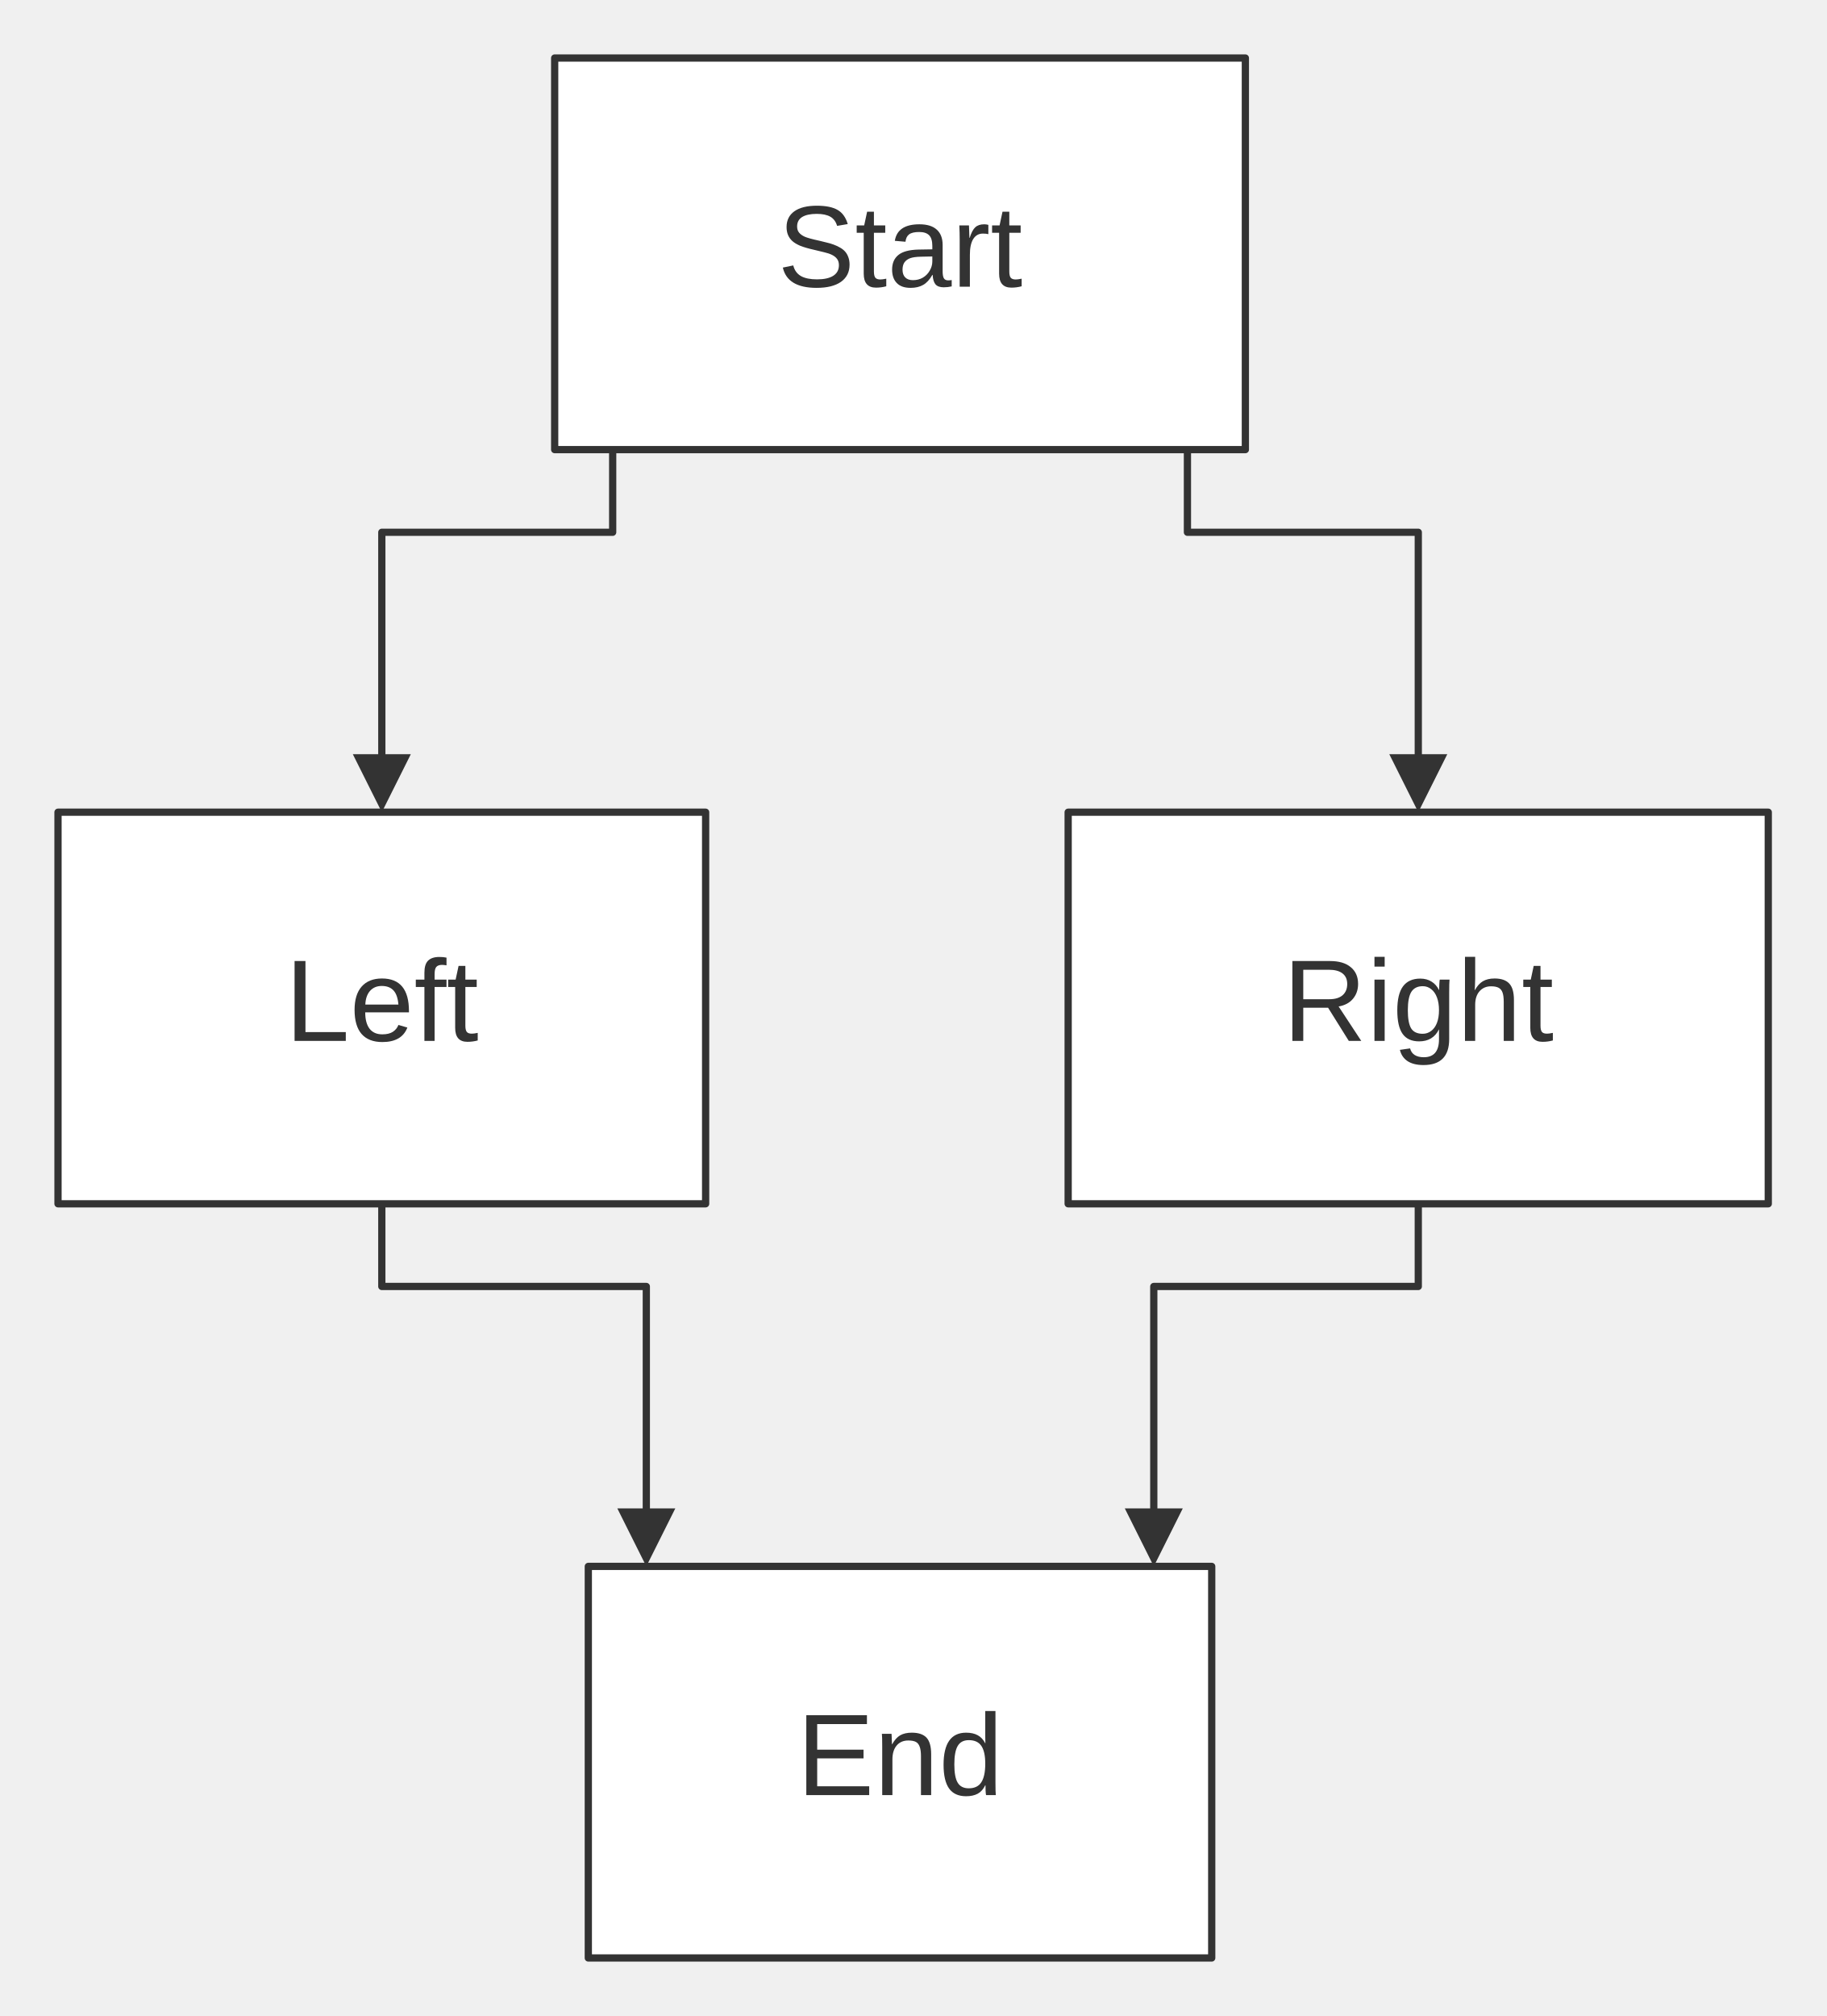
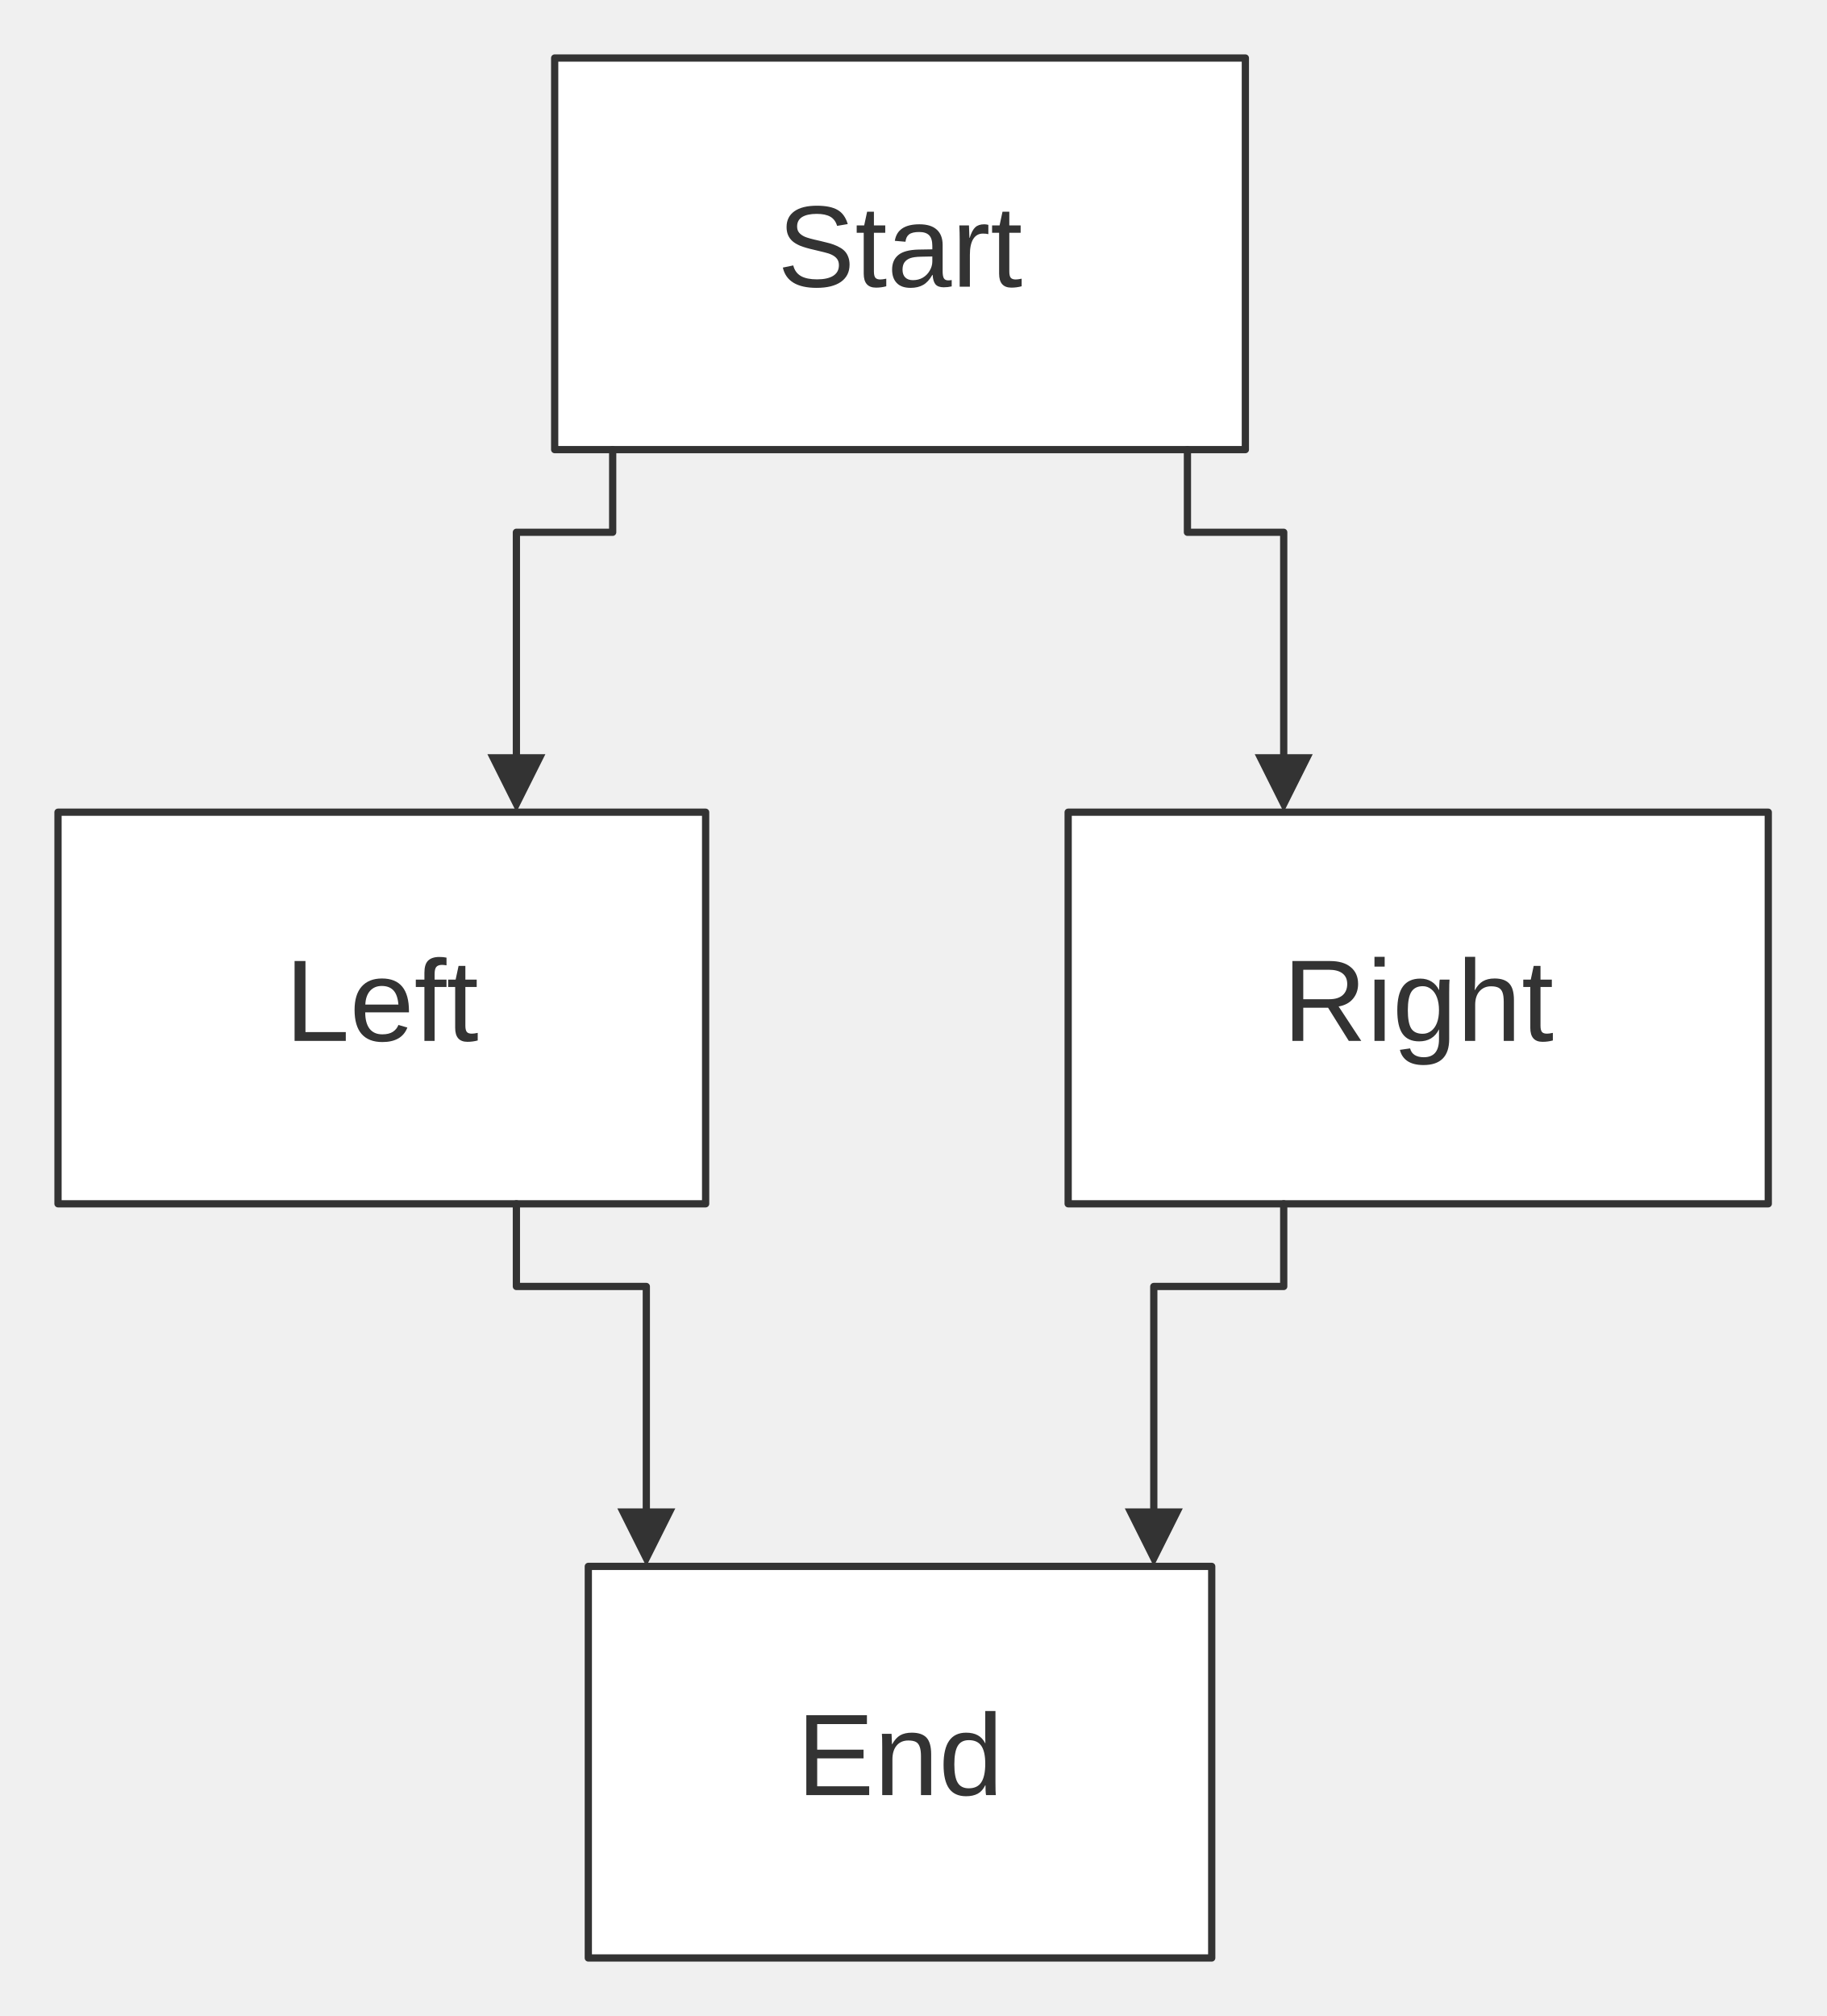
<svg xmlns="http://www.w3.org/2000/svg" width="100%" viewBox="0 0 251.89 278.00" style="max-width: 251.89px; background-color: transparent;" font-family="&quot;trebuchet ms&quot;, verdana, arial, sans-serif" font-size="16.00">
  <defs>
    <marker id="arrowhead" viewBox="0 0 10.00 10.00" refX="5.00" refY="5.00" markerWidth="8.00" markerHeight="8.00" orient="auto-start-reverse" markerUnits="userSpaceOnUse">
      <path d="M 0 0 L 10.00 5.00 L 0 10.00 z" fill="#333" />
    </marker>
    <marker id="crosshead" viewBox="0 0 11.00 11.00" refX="12.00" refY="5.20" markerWidth="11.00" markerHeight="11.00" orient="auto-start-reverse" markerUnits="userSpaceOnUse">
      <path d="M 1,1 l 9,9 M 10,1 l -9,9" stroke="#333" stroke-width="2" />
    </marker>
    <marker id="circlehead" viewBox="0 0 10.00 10.00" refX="11.00" refY="5.00" markerWidth="11.00" markerHeight="11.00" orient="auto-start-reverse" markerUnits="userSpaceOnUse">
      <circle cx="5" cy="5" r="5" stroke="#333" stroke-width="1" fill="#333" />
    </marker>
    <marker id="open-arrowhead" viewBox="0 0 10.00 10.00" refX="5.00" refY="5.00" markerWidth="8.00" markerHeight="8.00" orient="auto-start-reverse" markerUnits="userSpaceOnUse">
      <polygon points="0,0 10.00,5.00 0,10.00" fill="white" stroke="#333" stroke-width="1" />
    </marker>
    <marker id="diamondhead" viewBox="0 0 12.00 12.00" refX="6.00" refY="6.00" markerWidth="12.00" markerHeight="12.00" orient="auto-start-reverse" markerUnits="userSpaceOnUse">
      <polygon points="0,6.00 6.00,0 12.00,6.00 6.00,12.00" fill="#333" />
    </marker>
    <marker id="open-diamondhead" viewBox="0 0 12.00 12.00" refX="6.00" refY="6.00" markerWidth="12.00" markerHeight="12.00" orient="auto-start-reverse" markerUnits="userSpaceOnUse">
      <polygon points="0,6.00 6.00,0 12.00,6.00 6.00,12.00" fill="white" stroke="#333" stroke-width="1" />
    </marker>
  </defs>
  <g transform="translate(0.00,0.00)">
-     <g class="edgePaths">
-       <path d="M84.50,62.00 L84.50,73.40 L52.66,73.40 L52.66,108.00" stroke="#333" stroke-width="1.00" fill="none" stroke-linecap="round" stroke-linejoin="round" marker-end="url(#arrowhead)" />
-       <path d="M163.77,62.00 L163.77,73.40 L195.61,73.40 L195.61,108.00" stroke="#333" stroke-width="1.00" fill="none" stroke-linecap="round" stroke-linejoin="round" marker-end="url(#arrowhead)" />
-       <path d="M52.66,166.00 L52.66,177.40 L89.14,177.40 L89.14,212.00" stroke="#333" stroke-width="1.00" fill="none" stroke-linecap="round" stroke-linejoin="round" marker-end="url(#arrowhead)" />
-       <path d="M195.61,166.00 L195.61,177.40 L159.13,177.40 L159.13,212.00" stroke="#333" stroke-width="1.00" fill="none" stroke-linecap="round" stroke-linejoin="round" marker-end="url(#arrowhead)" />
-     </g>
-     <g class="edgeLabels">
-     </g>
    <g class="nodes">
      <rect x="76.50" y="8.00" width="95.26" height="54.00" fill="white" stroke="#333" stroke-width="1.00" stroke-linejoin="round" />
      <text x="124.13" y="35.00" text-anchor="middle" dominant-baseline="middle" fill="#333">Start</text>
      <rect x="8.00" y="112.00" width="89.32" height="54.00" fill="white" stroke="#333" stroke-width="1.00" stroke-linejoin="round" />
      <text x="52.66" y="139.00" text-anchor="middle" dominant-baseline="middle" fill="#333">Left</text>
      <rect x="147.32" y="112.00" width="96.56" height="54.00" fill="white" stroke="#333" stroke-width="1.00" stroke-linejoin="round" />
      <text x="195.61" y="139.00" text-anchor="middle" dominant-baseline="middle" fill="#333">Right</text>
      <rect x="81.14" y="216.00" width="85.98" height="54.00" fill="white" stroke="#333" stroke-width="1.00" stroke-linejoin="round" />
      <text x="124.13" y="243.00" text-anchor="middle" dominant-baseline="middle" fill="#333">End</text>
    </g>
+     <g class="edgePaths">
+       <path d="M84.50,62.00 L84.50,73.40 L71.22,73.40 L71.22,108.00" stroke="#333" stroke-width="1.00" fill="none" stroke-linecap="round" stroke-linejoin="round" marker-end="url(#arrowhead)" />
+       <path d="M163.77,62.00 L163.77,73.40 L177.05,73.40 L177.05,108.00" stroke="#333" stroke-width="1.00" fill="none" stroke-linecap="round" stroke-linejoin="round" marker-end="url(#arrowhead)" />
+       <path d="M71.22,166.00 L71.22,177.40 L89.14,177.40 L89.14,212.00" stroke="#333" stroke-width="1.00" fill="none" stroke-linecap="round" stroke-linejoin="round" marker-end="url(#arrowhead)" />
+       <path d="M177.05,166.00 L177.05,177.40 L159.13,177.40 L159.13,212.00" stroke="#333" stroke-width="1.00" fill="none" stroke-linecap="round" stroke-linejoin="round" marker-end="url(#arrowhead)" />
+     </g>
+     <g class="edgeLabels">
+     </g>
  </g>
</svg>
